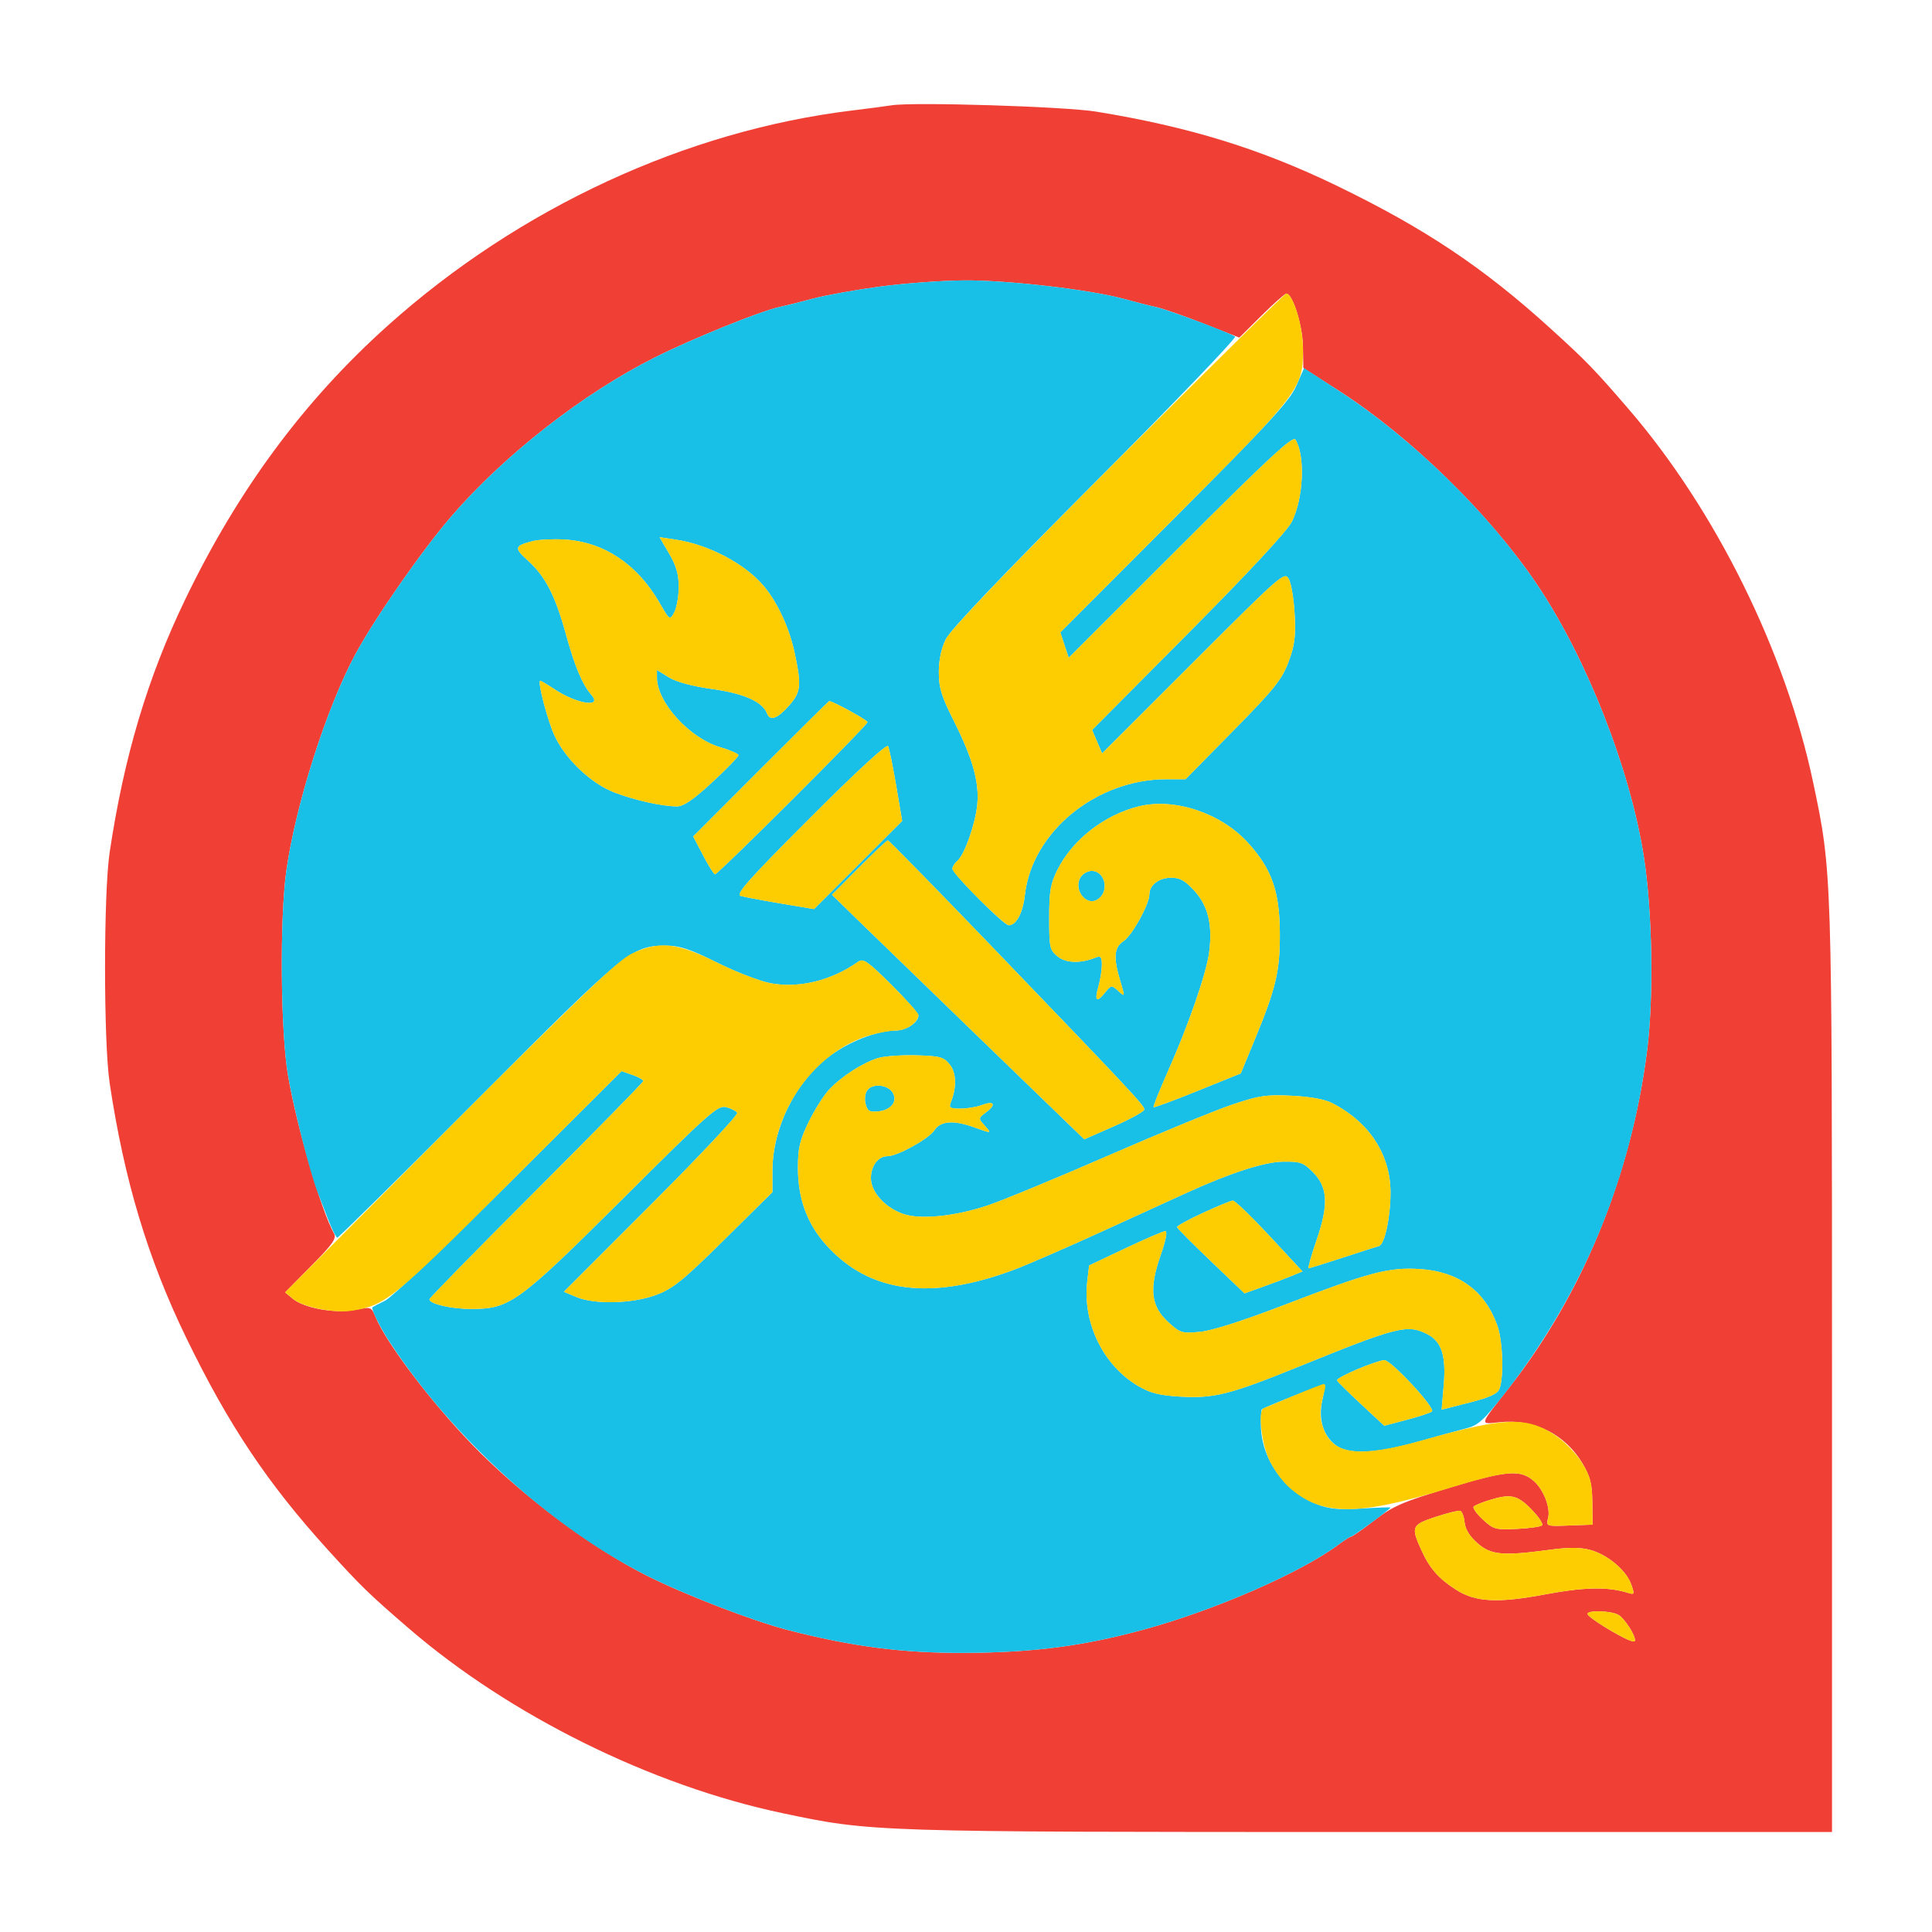
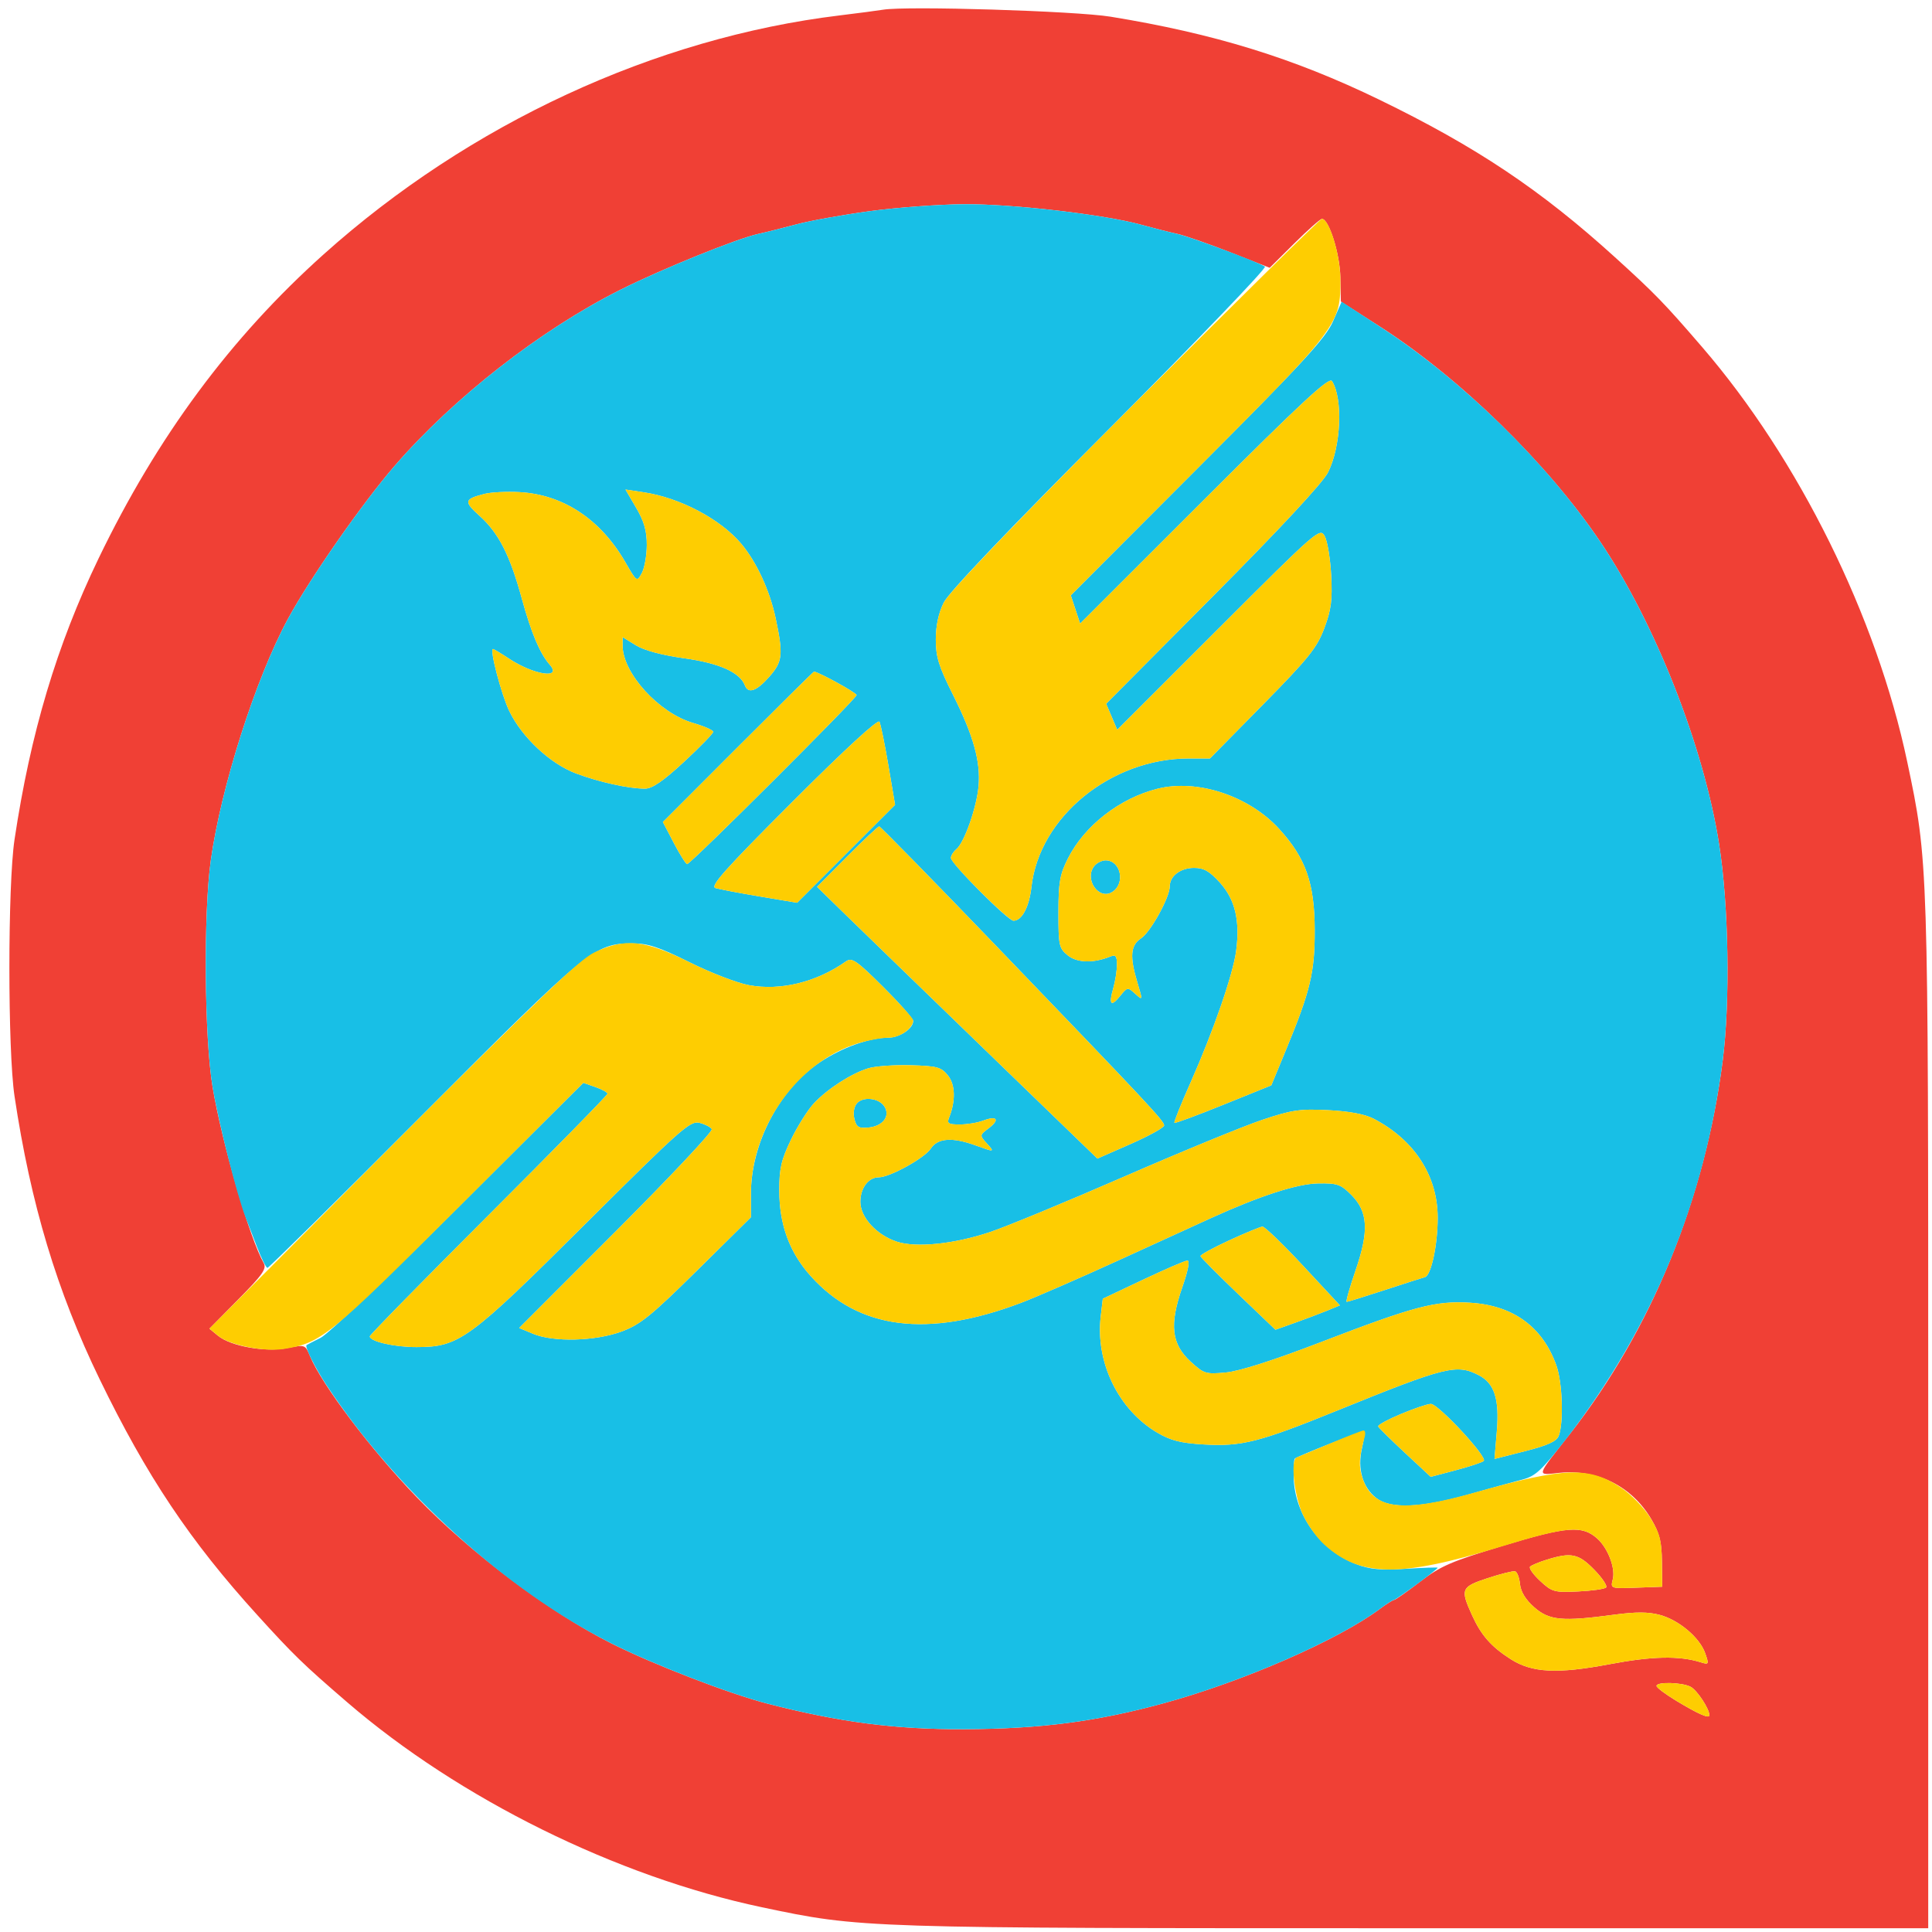
<svg xmlns="http://www.w3.org/2000/svg" viewBox="0 0 512 512" role="img" aria-label="Trash Map logo">
-   <g transform="translate(25.6 25.6) scale(.9)">
+   <g>
    <path fill="#f04035" fill-rule="evenodd" d="M 234 2.574 C 232.625 2.805, 227.450 3.486, 222.500 4.087 C 173.570 10.025, 124.422 32.780, 85.791 67.384 C 61.083 89.515, 41.664 115.753, 26.116 148.011 C 15.034 171.004, 8.073 194.288, 3.848 222.500 C 2.034 234.609, 2.034 278.391, 3.848 290.500 C 8.120 319.024, 15.078 342.161, 26.403 365.500 C 38.861 391.173, 50.343 408.349, 68.186 428 C 77.839 438.632, 80.319 441.037, 92 451.103 C 121.708 476.702, 163.379 497.307, 201.884 505.435 C 228.282 511.008, 228.022 511, 375.244 511 L 511 511 511 375.244 C 511 228.022, 511.008 228.282, 505.435 201.884 C 497.307 163.379, 476.702 121.708, 451.103 92 C 441.037 80.319, 438.632 77.839, 428 68.186 C 408.349 50.343, 391.173 38.861, 365.500 26.403 C 342.812 15.394, 321.765 8.895, 294.323 4.424 C 285.003 2.905, 240.193 1.531, 234 2.574 M 230.500 55.961 C 223.350 56.929, 214.575 58.510, 211 59.474 C 207.425 60.437, 202.925 61.565, 201 61.980 C 195.387 63.191, 175.360 71.299, 164.410 76.794 C 143.258 87.409, 120.229 105.379, 104.553 123.500 C 95.973 133.419, 82.068 153.370, 76.282 164.064 C 67.747 179.839, 58.610 208.452, 55.867 228 C 53.904 241.983, 54.158 274.941, 56.329 288 C 58.776 302.716, 66.178 328.228, 69.889 334.732 C 70.725 336.197, 69.579 337.838, 63.199 344.309 L 55.500 352.118 57.781 353.995 C 61.161 356.775, 70.301 358.403, 76.095 357.258 C 80.847 356.318, 80.896 356.336, 82.163 359.405 C 85.280 366.956, 98.404 384.292, 110.499 396.833 C 124.717 411.576, 145.538 427.208, 162.023 435.514 C 173.087 441.089, 193.240 448.862, 203.493 451.508 C 222.452 456.403, 237.362 458.336, 255.538 458.256 C 275.887 458.167, 290.599 456.248, 308.500 451.349 C 329.436 445.619, 354.612 434.622, 365.683 426.372 C 367.434 425.067, 369.134 424, 369.462 424 C 369.789 424, 372.857 421.847, 376.279 419.215 C 381.720 415.031, 384.495 413.826, 398.407 409.610 C 415.261 404.502, 419.313 404.192, 423.262 407.707 C 426.100 410.234, 428.147 415.566, 427.408 418.510 C 426.783 421.002, 426.784 421.002, 433.641 420.751 L 440.500 420.500 440.428 413.891 C 440.370 408.572, 439.820 406.369, 437.611 402.599 C 432.526 393.922, 423.323 389.286, 413.235 390.319 C 407.105 390.947, 406.908 391.668, 416.052 380 C 437.617 352.480, 451.866 317.641, 456.543 281 C 458.549 265.280, 458.121 239.886, 455.578 223.715 C 451.512 197.865, 438.655 165.169, 424.036 143.500 C 410.075 122.807, 386.834 100.110, 365.778 86.608 L 355.340 79.914 355.215 73.453 C 355.095 67.270, 352.166 58, 350.331 58 C 349.902 58, 346.610 60.918, 343.016 64.484 L 336.481 70.969 325.991 66.850 C 320.221 64.585, 313.925 62.394, 312 61.983 C 310.075 61.571, 305.800 60.488, 302.500 59.575 C 292.653 56.851, 268.387 54.035, 255.500 54.120 C 248.900 54.164, 237.650 54.992, 230.500 55.961 M 409.832 413.355 C 407.814 413.985, 405.859 414.805, 405.486 415.179 C 405.114 415.552, 406.315 417.255, 408.155 418.963 C 411.305 421.887, 411.891 422.050, 418.196 421.754 C 421.879 421.582, 425.225 421.108, 425.631 420.702 C 426.038 420.296, 424.620 418.172, 422.482 415.982 C 418.311 411.710, 416.382 411.310, 409.832 413.355 M 394.250 418.224 C 387.215 420.536, 386.965 421.121, 390.084 428 C 392.521 433.375, 395.169 436.390, 400.363 439.704 C 406.034 443.321, 412.680 443.655, 426.605 441.023 C 437.877 438.891, 445.007 438.746, 450.737 440.530 C 452.861 441.191, 452.920 441.069, 451.899 438.139 C 450.450 433.983, 444.951 429.333, 439.866 427.964 C 436.835 427.148, 433.530 427.136, 427.694 427.922 C 414.023 429.762, 410.569 429.439, 406.594 425.949 C 404.290 423.925, 403.015 421.846, 402.810 419.776 C 402.639 418.059, 402.050 416.545, 401.500 416.412 C 400.950 416.279, 397.688 417.094, 394.250 418.224 M 439 446.789 C 439 447.223, 441.363 449.001, 444.250 450.740 C 450.129 454.282, 453 455.534, 453 454.557 C 453 452.860, 449.775 447.950, 448.055 447.030 C 445.799 445.822, 439 445.641, 439 446.789" />
    <path fill="#18bfe6" fill-rule="evenodd" d="M 230.500 55.961 C 223.350 56.929, 214.575 58.510, 211 59.474 C 207.425 60.437, 202.925 61.565, 201 61.980 C 195.387 63.191, 175.360 71.299, 164.410 76.794 C 143.258 87.409, 120.229 105.379, 104.553 123.500 C 95.973 133.419, 82.068 153.370, 76.282 164.064 C 67.747 179.839, 58.610 208.452, 55.867 228 C 53.904 241.983, 54.158 274.941, 56.329 288 C 57.863 297.229, 62.769 316.660, 65.030 322.462 C 65.467 323.583, 66.816 327.088, 68.028 330.250 C 69.240 333.413, 70.520 336, 70.871 336 C 71.222 336, 89.732 317.729, 112.005 295.398 C 155.871 251.415, 157.569 250.029, 167.592 250.010 C 171.712 250.002, 174.602 250.957, 182.739 255.015 C 188.270 257.773, 195.340 260.500, 198.449 261.075 C 206.872 262.632, 216.375 260.302, 224.239 254.752 C 225.750 253.685, 227.026 254.566, 233.989 261.489 C 238.395 265.869, 242 269.956, 242 270.572 C 242 272.604, 238.392 275, 235.330 275 C 230.439 275, 223.138 277.625, 217.361 281.461 C 206.570 288.626, 199 303.030, 199 316.400 L 199 322.589 184.750 336.662 C 172.495 348.764, 169.690 351.032, 164.712 352.867 C 157.706 355.449, 146.683 355.730, 141.261 353.464 L 137.586 351.929 163.422 326.078 C 177.632 311.860, 188.980 299.776, 188.639 299.224 C 188.298 298.673, 186.821 297.921, 185.356 297.553 C 182.912 296.940, 180.431 299.138, 155.088 324.377 C 124.196 355.141, 121.687 356.972, 110.399 356.990 C 104.514 357, 98 355.506, 98 354.146 C 98 353.784, 112.175 339.318, 129.500 322 C 146.825 304.682, 161 290.216, 161 289.854 C 161 289.492, 159.556 288.692, 157.791 288.077 L 154.581 286.958 121.541 319.871 C 103.368 337.973, 86.925 353.565, 85 354.519 C 83.075 355.473, 81.381 356.354, 81.235 356.476 C 80.726 356.900, 83.534 362.531, 86.482 367 C 105.022 395.103, 134.021 421.404, 162.023 435.514 C 173.087 441.089, 193.240 448.862, 203.493 451.508 C 222.452 456.403, 237.362 458.336, 255.538 458.256 C 275.887 458.167, 290.599 456.248, 308.500 451.349 C 329.436 445.619, 354.612 434.622, 365.683 426.372 C 367.434 425.067, 369.103 424, 369.392 424 C 369.954 424, 381 415.879, 381 415.467 C 381 415.332, 377.180 415.460, 372.511 415.751 C 365.827 416.168, 363.031 415.902, 359.358 414.499 C 349.878 410.878, 343.034 401.327, 342.835 391.440 C 342.786 388.955, 342.915 386.759, 343.122 386.559 C 343.801 385.907, 361.342 379.009, 361.618 379.285 C 361.766 379.433, 361.447 381.513, 360.909 383.908 C 359.697 389.303, 361.105 394.151, 364.707 396.984 C 368.443 399.923, 376.526 399.618, 389.107 396.063 C 394.823 394.448, 401.300 392.659, 403.500 392.086 C 406.917 391.197, 408.606 389.622, 415.094 381.273 C 437.850 351.986, 451.785 318.274, 456.543 281 C 458.549 265.280, 458.121 239.886, 455.578 223.715 C 451.512 197.865, 438.655 165.169, 424.036 143.500 C 410.128 122.884, 387.620 100.840, 366.332 86.982 L 355.544 79.960 353.226 85.230 C 351.303 89.601, 345.178 96.241, 317.338 124.135 L 283.769 157.770 285.003 161.510 L 286.238 165.251 319.143 132.375 C 345.239 106.303, 352.244 99.810, 352.995 101 C 355.942 105.668, 355.388 118.326, 351.937 125.182 C 350.559 127.918, 339.390 139.941, 321.449 158 L 293.135 186.500 294.606 189.955 L 296.076 193.410 322.930 166.570 C 349.193 140.320, 349.813 139.782, 351.074 142.115 C 351.784 143.427, 352.551 148.100, 352.779 152.500 C 353.119 159.047, 352.785 161.589, 350.942 166.500 C 348.993 171.693, 346.803 174.417, 334.667 186.750 L 320.645 201 315.033 201 C 294.387 201, 275.421 216.495, 273.341 235.061 C 272.746 240.376, 270.812 244, 268.572 244 C 267.124 244, 252 228.804, 252 227.350 C 252 226.742, 252.658 225.699, 253.462 225.031 C 255.563 223.288, 258.827 214.012, 259.332 208.346 C 259.914 201.835, 257.968 194.888, 252.531 184.062 C 248.781 176.596, 248 174.081, 248 169.480 C 248 165.847, 248.725 162.462, 250.092 159.710 C 251.461 156.956, 266.714 140.938, 294.208 113.380 C 317.320 90.214, 335.779 70.981, 335.226 70.640 C 333.114 69.334, 315.336 62.716, 312 61.993 C 310.075 61.576, 305.800 60.488, 302.500 59.575 C 292.653 56.851, 268.387 54.035, 255.500 54.120 C 248.900 54.164, 237.650 54.992, 230.500 55.961 M 128.413 130.884 C 122.981 132.286, 122.851 132.871, 127.115 136.723 C 132.180 141.299, 135.122 147.059, 138.281 158.590 C 140.796 167.767, 143.072 173.163, 145.686 176.151 C 149.103 180.056, 141.485 178.910, 134.853 174.522 C 132.758 173.135, 130.864 172, 130.645 172 C 129.698 172, 132.901 184.164, 134.978 188.454 C 138.357 195.435, 145.842 202.423, 152.678 204.981 C 158.846 207.288, 166.619 209, 170.932 209 C 172.841 209, 175.762 206.990, 181.295 201.869 C 185.533 197.947, 189 194.379, 189 193.940 C 189 193.501, 186.598 192.444, 183.663 191.590 C 174.629 188.964, 165 178.394, 165 171.103 L 165 168.837 168.485 170.990 C 170.707 172.364, 175.375 173.620, 181.369 174.457 C 190.662 175.755, 196.091 178.189, 197.420 181.652 C 198.295 183.933, 200.488 183.162, 203.816 179.404 C 207.406 175.349, 207.609 173.538, 205.560 163.869 C 204.001 156.516, 200.506 148.943, 196.440 144.111 C 190.933 137.567, 180.201 131.903, 170.572 130.459 L 165.762 129.737 168.595 134.572 C 170.707 138.176, 171.424 140.692, 171.409 144.454 C 171.398 147.229, 170.801 150.577, 170.082 151.894 C 168.784 154.272, 168.753 154.250, 165.692 148.949 C 159.139 137.599, 149.220 131.047, 137.639 130.419 C 134.263 130.236, 130.111 130.445, 128.413 130.884 M 195.577 197.922 L 175.674 217.845 178.587 223.420 C 180.189 226.486, 181.771 228.996, 182.101 228.998 C 183.005 229.001, 227 185.105, 227 184.199 C 227 183.595, 216.818 178, 215.718 178 C 215.588 178, 206.525 186.965, 195.577 197.922 M 210.089 212.411 C 192.077 230.437, 188.101 234.892, 189.618 235.352 C 190.653 235.665, 195.944 236.668, 201.376 237.580 L 211.252 239.239 224.227 226.263 L 237.203 213.288 235.440 202.894 C 234.470 197.177, 233.399 191.947, 233.060 191.270 C 232.677 190.506, 223.973 198.517, 210.089 212.411 M 306.746 209.027 C 296.717 211.547, 287.387 218.818, 283 227.534 C 280.866 231.772, 280.500 233.868, 280.500 241.838 C 280.500 250.577, 280.659 251.306, 282.985 253.189 C 285.451 255.186, 289.760 255.302, 294.250 253.492 C 295.674 252.918, 296 253.320, 296 255.650 C 296 257.225, 295.558 260.055, 295.017 261.940 C 293.774 266.274, 294.413 266.947, 296.880 263.900 C 298.759 261.579, 298.862 261.565, 300.834 263.350 C 302.857 265.180, 302.857 265.177, 301.430 260.432 C 299.345 253.504, 299.588 250.500, 302.384 248.668 C 304.910 247.013, 310 237.794, 310 234.875 C 310 232.147, 312.843 230, 316.455 230 C 319.039 230, 320.546 230.862, 323.311 233.922 C 327.337 238.379, 328.658 243.982, 327.587 252.058 C 326.765 258.249, 321.545 273.307, 315.519 286.872 C 312.984 292.576, 311.055 297.389, 311.232 297.566 C 311.410 297.743, 317.259 295.579, 324.231 292.758 L 336.907 287.627 340.864 278.064 C 347.256 262.614, 348.445 257.646, 348.413 246.500 C 348.378 234.024, 346.049 227.403, 338.971 219.659 C 330.955 210.888, 317.286 206.379, 306.746 209.027 M 224.493 227.007 L 216.533 235.014 223.016 241.356 C 226.582 244.844, 243.298 261.049, 260.162 277.366 L 290.824 307.035 299.662 303.150 C 304.523 301.014, 308.500 298.810, 308.500 298.253 C 308.500 297.064, 304.540 292.830, 264.067 250.750 C 247.271 233.287, 233.287 219, 232.991 219 C 232.695 219, 228.871 222.603, 224.493 227.007 M 290.046 229.445 C 287.201 232.872, 291.124 238.666, 294.750 236.393 C 298.318 234.156, 297.035 228, 293 228 C 292.035 228, 290.705 228.650, 290.046 229.445 M 230.139 283.099 C 225.663 284.452, 219.361 288.504, 215.728 292.364 C 214.105 294.089, 211.365 298.425, 209.640 302 C 207.037 307.396, 206.506 309.689, 206.515 315.500 C 206.530 324.574, 209.233 331.920, 214.866 338.191 C 227.568 352.333, 245.745 354.655, 270.500 345.298 C 274.350 343.842, 286.217 338.667, 296.871 333.796 C 307.525 328.925, 318.302 324.001, 320.820 322.854 C 333.806 316.938, 343.715 313.719, 349.241 313.621 C 354.400 313.530, 355.297 313.835, 358.100 316.638 C 362.565 321.103, 362.849 326.222, 359.219 336.750 C 357.654 341.288, 356.607 345, 356.893 345 C 357.178 345, 361.706 343.593, 366.956 341.874 C 372.205 340.155, 376.999 338.618, 377.610 338.459 C 379.265 338.028, 381 329.973, 381 322.717 C 381 311.604, 374.841 302.090, 364 296.455 C 361.711 295.265, 357.551 294.487, 351.980 294.206 C 344.486 293.829, 342.377 294.140, 334.468 296.790 C 329.523 298.447, 313.083 305.206, 297.935 311.810 C 282.787 318.415, 266.818 325.019, 262.447 326.487 C 252.895 329.695, 242.780 330.743, 237.662 329.054 C 232.283 327.278, 228 322.598, 228 318.495 C 228 314.847, 230.137 312, 232.875 312 C 235.794 312, 245.013 306.910, 246.668 304.384 C 248.500 301.588, 252.341 301.310, 258.500 303.529 C 263.639 305.380, 263.652 305.378, 261.431 302.923 C 259.583 300.882, 259.593 300.816, 262.011 298.992 C 265.033 296.712, 264.229 295.582, 260.574 296.972 C 259.087 297.537, 256.276 298, 254.328 298 C 251.353 298, 250.899 297.720, 251.492 296.250 C 253.298 291.769, 253.186 287.451, 251.198 284.996 C 249.411 282.790, 248.351 282.500, 241.348 282.303 C 237.032 282.182, 231.988 282.540, 230.139 283.099 M 227.053 292.436 C 226.294 293.350, 226.039 295.018, 226.423 296.548 C 226.968 298.722, 227.553 299.073, 230.183 298.811 C 233.986 298.431, 235.985 295.791, 234.394 293.250 C 232.960 290.960, 228.672 290.485, 227.053 292.436 M 325.750 328.711 C 321.488 330.674, 318.061 332.554, 318.135 332.890 C 318.209 333.225, 322.710 337.751, 328.137 342.947 L 338.005 352.393 343.252 350.523 C 346.139 349.495, 349.982 348.042, 351.794 347.295 L 355.087 345.937 345.353 335.468 C 339.999 329.711, 335.142 325.032, 334.559 325.071 C 333.977 325.111, 330.012 326.749, 325.750 328.711 M 302.879 339.154 L 292.258 344.174 291.709 348.837 C 290.270 361.042, 296.406 373.637, 306.739 379.693 C 310.274 381.764, 312.970 382.445, 319.037 382.796 C 329.095 383.378, 333.664 382.215, 354.432 373.785 C 383.189 362.111, 386.018 361.407, 391.909 364.453 C 396.058 366.598, 397.396 370.789, 396.671 379.369 L 396.056 386.636 404.178 384.568 C 410.206 383.033, 412.500 381.985, 413.079 380.500 C 414.415 377.076, 414.072 366.456, 412.480 361.944 C 408.851 351.657, 401.054 345.953, 389.644 345.239 C 380.463 344.664, 374.827 346.150, 350.059 355.677 C 337.524 360.498, 328.480 363.389, 324.875 363.727 C 319.542 364.228, 319.055 364.077, 315.526 360.843 C 310.437 356.179, 309.858 351.086, 313.293 341.207 C 314.886 336.626, 315.381 334.024, 314.650 334.067 C 314.017 334.104, 308.721 336.393, 302.879 339.154 M 371.228 374.737 C 367.779 376.186, 365.079 377.662, 365.228 378.017 C 365.378 378.373, 368.573 381.524, 372.329 385.020 L 379.157 391.376 385.829 389.612 C 389.498 388.642, 392.819 387.541, 393.210 387.164 C 394.264 386.148, 381.109 371.991, 379.167 372.052 C 378.250 372.081, 374.678 373.289, 371.228 374.737" />
    <path fill="#fecd01" fill-rule="evenodd" d="M 300.838 106.750 C 268.673 138.979, 251.475 156.927, 250.092 159.710 C 248.725 162.461, 248 165.847, 248 169.480 C 248 174.081, 248.781 176.596, 252.531 184.062 C 257.968 194.888, 259.914 201.835, 259.332 208.346 C 258.827 214.012, 255.563 223.288, 253.462 225.031 C 252.658 225.699, 252 226.763, 252 227.396 C 252 228.846, 267.166 244, 268.617 244 C 270.814 244, 272.750 240.336, 273.341 235.061 C 275.421 216.495, 294.387 201, 315.033 201 L 320.645 201 334.667 186.750 C 346.803 174.417, 348.993 171.693, 350.942 166.500 C 352.785 161.589, 353.119 159.047, 352.779 152.500 C 352.551 148.100, 351.784 143.427, 351.074 142.115 C 349.813 139.782, 349.193 140.320, 322.930 166.570 L 296.076 193.410 294.606 189.955 L 293.135 186.500 321.449 158 C 339.390 139.941, 350.559 127.918, 351.937 125.182 C 355.388 118.326, 355.942 105.668, 352.995 101 C 352.244 99.810, 345.239 106.303, 319.143 132.375 L 286.238 165.251 285.003 161.510 L 283.769 157.770 317.338 124.135 C 354.869 86.530, 355.338 85.907, 355.206 73.834 C 355.135 67.315, 352.250 58, 350.302 58 C 349.857 58, 327.598 79.938, 300.838 106.750 M 128.413 130.884 C 122.981 132.286, 122.851 132.871, 127.115 136.723 C 132.180 141.299, 135.122 147.059, 138.281 158.590 C 140.796 167.767, 143.072 173.163, 145.686 176.151 C 149.103 180.056, 141.485 178.910, 134.853 174.522 C 132.758 173.135, 130.864 172, 130.645 172 C 129.698 172, 132.901 184.164, 134.978 188.454 C 138.357 195.435, 145.842 202.423, 152.678 204.981 C 158.846 207.288, 166.619 209, 170.932 209 C 172.841 209, 175.762 206.990, 181.295 201.869 C 185.533 197.947, 189 194.379, 189 193.940 C 189 193.501, 186.598 192.444, 183.663 191.590 C 174.629 188.964, 165 178.394, 165 171.103 L 165 168.837 168.485 170.990 C 170.707 172.364, 175.375 173.620, 181.369 174.457 C 190.662 175.755, 196.091 178.189, 197.420 181.652 C 198.295 183.933, 200.488 183.162, 203.816 179.404 C 207.406 175.349, 207.609 173.538, 205.560 163.869 C 204.001 156.516, 200.506 148.943, 196.440 144.111 C 190.933 137.567, 180.201 131.903, 170.572 130.459 L 165.762 129.737 168.595 134.572 C 170.707 138.176, 171.424 140.692, 171.409 144.454 C 171.398 147.229, 170.801 150.577, 170.082 151.894 C 168.784 154.272, 168.753 154.250, 165.692 148.949 C 159.139 137.599, 149.220 131.047, 137.639 130.419 C 134.263 130.236, 130.111 130.445, 128.413 130.884 M 195.577 197.922 L 175.674 217.845 178.587 223.420 C 180.189 226.486, 181.771 228.996, 182.101 228.998 C 183.005 229.001, 227 185.105, 227 184.199 C 227 183.595, 216.818 178, 215.718 178 C 215.588 178, 206.525 186.965, 195.577 197.922 M 210.089 212.411 C 192.077 230.437, 188.101 234.892, 189.618 235.352 C 190.653 235.665, 195.944 236.668, 201.376 237.580 L 211.252 239.239 224.227 226.263 L 237.203 213.288 235.440 202.894 C 234.470 197.177, 233.399 191.947, 233.060 191.270 C 232.677 190.506, 223.973 198.517, 210.089 212.411 M 306.746 209.027 C 296.717 211.547, 287.387 218.818, 283 227.534 C 280.866 231.772, 280.500 233.868, 280.500 241.838 C 280.500 250.577, 280.659 251.306, 282.985 253.189 C 285.451 255.186, 289.760 255.302, 294.250 253.492 C 295.674 252.918, 296 253.320, 296 255.650 C 296 257.225, 295.558 260.055, 295.017 261.940 C 293.774 266.274, 294.413 266.947, 296.880 263.900 C 298.759 261.579, 298.862 261.565, 300.834 263.350 C 302.857 265.180, 302.857 265.177, 301.430 260.432 C 299.345 253.504, 299.588 250.500, 302.384 248.668 C 304.910 247.013, 310 237.794, 310 234.875 C 310 232.147, 312.843 230, 316.455 230 C 319.039 230, 320.546 230.862, 323.311 233.922 C 327.337 238.379, 328.658 243.982, 327.587 252.058 C 326.765 258.249, 321.545 273.307, 315.519 286.872 C 312.984 292.576, 311.055 297.389, 311.232 297.566 C 311.410 297.743, 317.259 295.579, 324.231 292.758 L 336.907 287.627 340.864 278.064 C 347.256 262.614, 348.445 257.646, 348.413 246.500 C 348.378 234.024, 346.049 227.403, 338.971 219.659 C 330.955 210.888, 317.286 206.379, 306.746 209.027 M 224.493 227.007 L 216.533 235.014 223.016 241.356 C 226.582 244.844, 243.298 261.049, 260.162 277.366 L 290.824 307.035 299.662 303.150 C 304.523 301.014, 308.500 298.810, 308.500 298.253 C 308.500 297.064, 304.540 292.830, 264.067 250.750 C 247.271 233.287, 233.287 219, 232.991 219 C 232.695 219, 228.871 222.603, 224.493 227.007 M 290.046 229.445 C 287.201 232.872, 291.124 238.666, 294.750 236.393 C 298.318 234.156, 297.035 228, 293 228 C 292.035 228, 290.705 228.650, 290.046 229.445 M 157.500 252.408 C 153.568 254.286, 142.143 265.185, 104 303.448 L 55.500 352.100 57.781 353.986 C 60.804 356.484, 70.048 358.329, 75.295 357.481 C 85.139 355.889, 87.131 354.272, 121.541 319.932 L 154.581 286.958 157.791 288.077 C 159.556 288.692, 161 289.492, 161 289.854 C 161 290.216, 146.825 304.682, 129.500 322 C 112.175 339.318, 98 353.784, 98 354.146 C 98 355.506, 104.514 357, 110.399 356.990 C 121.687 356.972, 124.196 355.141, 155.088 324.377 C 180.431 299.138, 182.912 296.940, 185.356 297.553 C 186.821 297.921, 188.298 298.673, 188.639 299.224 C 188.980 299.776, 177.632 311.860, 163.422 326.078 L 137.586 351.929 141.261 353.464 C 146.683 355.730, 157.706 355.449, 164.712 352.867 C 169.690 351.032, 172.495 348.764, 184.750 336.662 L 199 322.589 199 316.400 C 199 298.727, 211.462 281.277, 227.539 276.438 C 230.167 275.647, 233.752 275, 235.504 275 C 238.516 275, 242 272.532, 242 270.398 C 242 269.878, 238.395 265.869, 233.989 261.489 C 227.026 254.566, 225.750 253.685, 224.239 254.752 C 216.375 260.302, 206.872 262.632, 198.449 261.075 C 195.340 260.500, 188.270 257.773, 182.739 255.015 C 170.800 249.061, 165.626 248.527, 157.500 252.408 M 230.139 283.099 C 225.663 284.452, 219.361 288.504, 215.728 292.364 C 214.105 294.089, 211.365 298.425, 209.640 302 C 207.037 307.396, 206.506 309.689, 206.515 315.500 C 206.530 324.574, 209.233 331.920, 214.866 338.191 C 227.568 352.333, 245.745 354.655, 270.500 345.298 C 274.350 343.842, 286.217 338.667, 296.871 333.796 C 307.525 328.925, 318.302 324.001, 320.820 322.854 C 333.806 316.938, 343.715 313.719, 349.241 313.621 C 354.400 313.530, 355.297 313.835, 358.100 316.638 C 362.565 321.103, 362.849 326.222, 359.219 336.750 C 357.654 341.288, 356.607 345, 356.893 345 C 357.178 345, 361.706 343.593, 366.956 341.874 C 372.205 340.155, 376.999 338.618, 377.610 338.459 C 379.265 338.028, 381 329.973, 381 322.717 C 381 311.604, 374.841 302.090, 364 296.455 C 361.711 295.265, 357.551 294.487, 351.980 294.206 C 344.486 293.829, 342.377 294.140, 334.468 296.790 C 329.523 298.447, 313.083 305.206, 297.935 311.810 C 282.787 318.415, 266.818 325.019, 262.447 326.487 C 252.895 329.695, 242.780 330.743, 237.662 329.054 C 232.283 327.278, 228 322.598, 228 318.495 C 228 314.847, 230.137 312, 232.875 312 C 235.794 312, 245.013 306.910, 246.668 304.384 C 248.500 301.588, 252.341 301.310, 258.500 303.529 C 263.639 305.380, 263.652 305.378, 261.431 302.923 C 259.583 300.882, 259.593 300.816, 262.011 298.992 C 265.033 296.712, 264.229 295.582, 260.574 296.972 C 259.087 297.537, 256.276 298, 254.328 298 C 251.353 298, 250.899 297.720, 251.492 296.250 C 253.298 291.769, 253.186 287.451, 251.198 284.996 C 249.411 282.790, 248.351 282.500, 241.348 282.303 C 237.032 282.182, 231.988 282.540, 230.139 283.099 M 227.053 292.436 C 226.294 293.350, 226.039 295.018, 226.423 296.548 C 226.968 298.722, 227.553 299.073, 230.183 298.811 C 233.986 298.431, 235.985 295.791, 234.394 293.250 C 232.960 290.960, 228.672 290.485, 227.053 292.436 M 325.750 328.711 C 321.488 330.674, 318.061 332.554, 318.135 332.890 C 318.209 333.225, 322.710 337.751, 328.137 342.947 L 338.005 352.393 343.252 350.523 C 346.139 349.495, 349.982 348.042, 351.794 347.295 L 355.087 345.937 345.353 335.468 C 339.999 329.711, 335.142 325.032, 334.559 325.071 C 333.977 325.111, 330.012 326.749, 325.750 328.711 M 302.879 339.154 L 292.258 344.174 291.709 348.837 C 290.270 361.042, 296.406 373.637, 306.739 379.693 C 310.274 381.764, 312.970 382.445, 319.037 382.796 C 329.095 383.378, 333.664 382.215, 354.432 373.785 C 383.189 362.111, 386.018 361.407, 391.909 364.453 C 396.058 366.598, 397.396 370.789, 396.671 379.369 L 396.056 386.636 404.178 384.568 C 410.206 383.033, 412.500 381.985, 413.079 380.500 C 414.415 377.076, 414.072 366.456, 412.480 361.944 C 408.851 351.657, 401.054 345.953, 389.644 345.239 C 380.463 344.664, 374.827 346.150, 350.059 355.677 C 337.524 360.498, 328.480 363.389, 324.875 363.727 C 319.542 364.228, 319.055 364.077, 315.526 360.843 C 310.437 356.179, 309.858 351.086, 313.293 341.207 C 314.886 336.626, 315.381 334.024, 314.650 334.067 C 314.017 334.104, 308.721 336.393, 302.879 339.154 M 371.228 374.737 C 367.779 376.186, 365.079 377.662, 365.228 378.017 C 365.378 378.373, 368.573 381.524, 372.329 385.020 L 379.157 391.376 385.829 389.612 C 389.498 388.642, 392.819 387.541, 393.210 387.164 C 394.264 386.148, 381.109 371.991, 379.167 372.052 C 378.250 372.081, 374.678 373.289, 371.228 374.737 M 352.500 382.540 C 348.100 384.388, 344.104 386.056, 343.619 386.244 C 342.002 386.874, 342.899 395.894, 345.083 400.970 C 346.269 403.728, 348.916 407.498, 350.966 409.350 C 360.481 417.946, 370.986 418.089, 397.416 409.981 C 415.317 404.490, 419.258 404.143, 423.262 407.707 C 426.100 410.234, 428.147 415.566, 427.408 418.510 C 426.783 421.002, 426.784 421.002, 433.641 420.751 L 440.500 420.500 440.423 413.797 C 440.359 408.203, 439.858 406.300, 437.394 402.297 C 435.770 399.659, 432.305 396.063, 429.693 394.307 C 421.181 388.583, 414.771 388.778, 391.052 395.482 C 371.394 401.038, 363.824 400.055, 361.028 391.585 C 360.025 388.544, 360.155 386.301, 361.660 380.750 C 361.921 379.788, 361.767 379.040, 361.317 379.089 C 360.868 379.138, 356.900 380.691, 352.500 382.540 M 409.832 413.355 C 407.814 413.985, 405.859 414.805, 405.486 415.179 C 405.114 415.552, 406.315 417.255, 408.155 418.963 C 411.305 421.887, 411.891 422.050, 418.196 421.754 C 421.879 421.582, 425.225 421.108, 425.631 420.702 C 426.038 420.296, 424.620 418.172, 422.482 415.982 C 418.311 411.710, 416.382 411.310, 409.832 413.355 M 394.250 418.224 C 387.215 420.536, 386.965 421.121, 390.084 428 C 392.521 433.375, 395.169 436.390, 400.363 439.704 C 406.034 443.321, 412.680 443.655, 426.605 441.023 C 437.877 438.891, 445.007 438.746, 450.737 440.530 C 452.861 441.191, 452.920 441.069, 451.899 438.139 C 450.450 433.983, 444.951 429.333, 439.866 427.964 C 436.835 427.148, 433.530 427.136, 427.694 427.922 C 414.023 429.762, 410.569 429.439, 406.594 425.949 C 404.290 423.925, 403.015 421.846, 402.810 419.776 C 402.639 418.059, 402.050 416.545, 401.500 416.412 C 400.950 416.279, 397.688 417.094, 394.250 418.224 M 439 446.789 C 439 447.223, 441.363 449.001, 444.250 450.740 C 450.129 454.282, 453 455.534, 453 454.557 C 453 452.860, 449.775 447.950, 448.055 447.030 C 445.799 445.822, 439 445.641, 439 446.789" />
  </g>
</svg>
